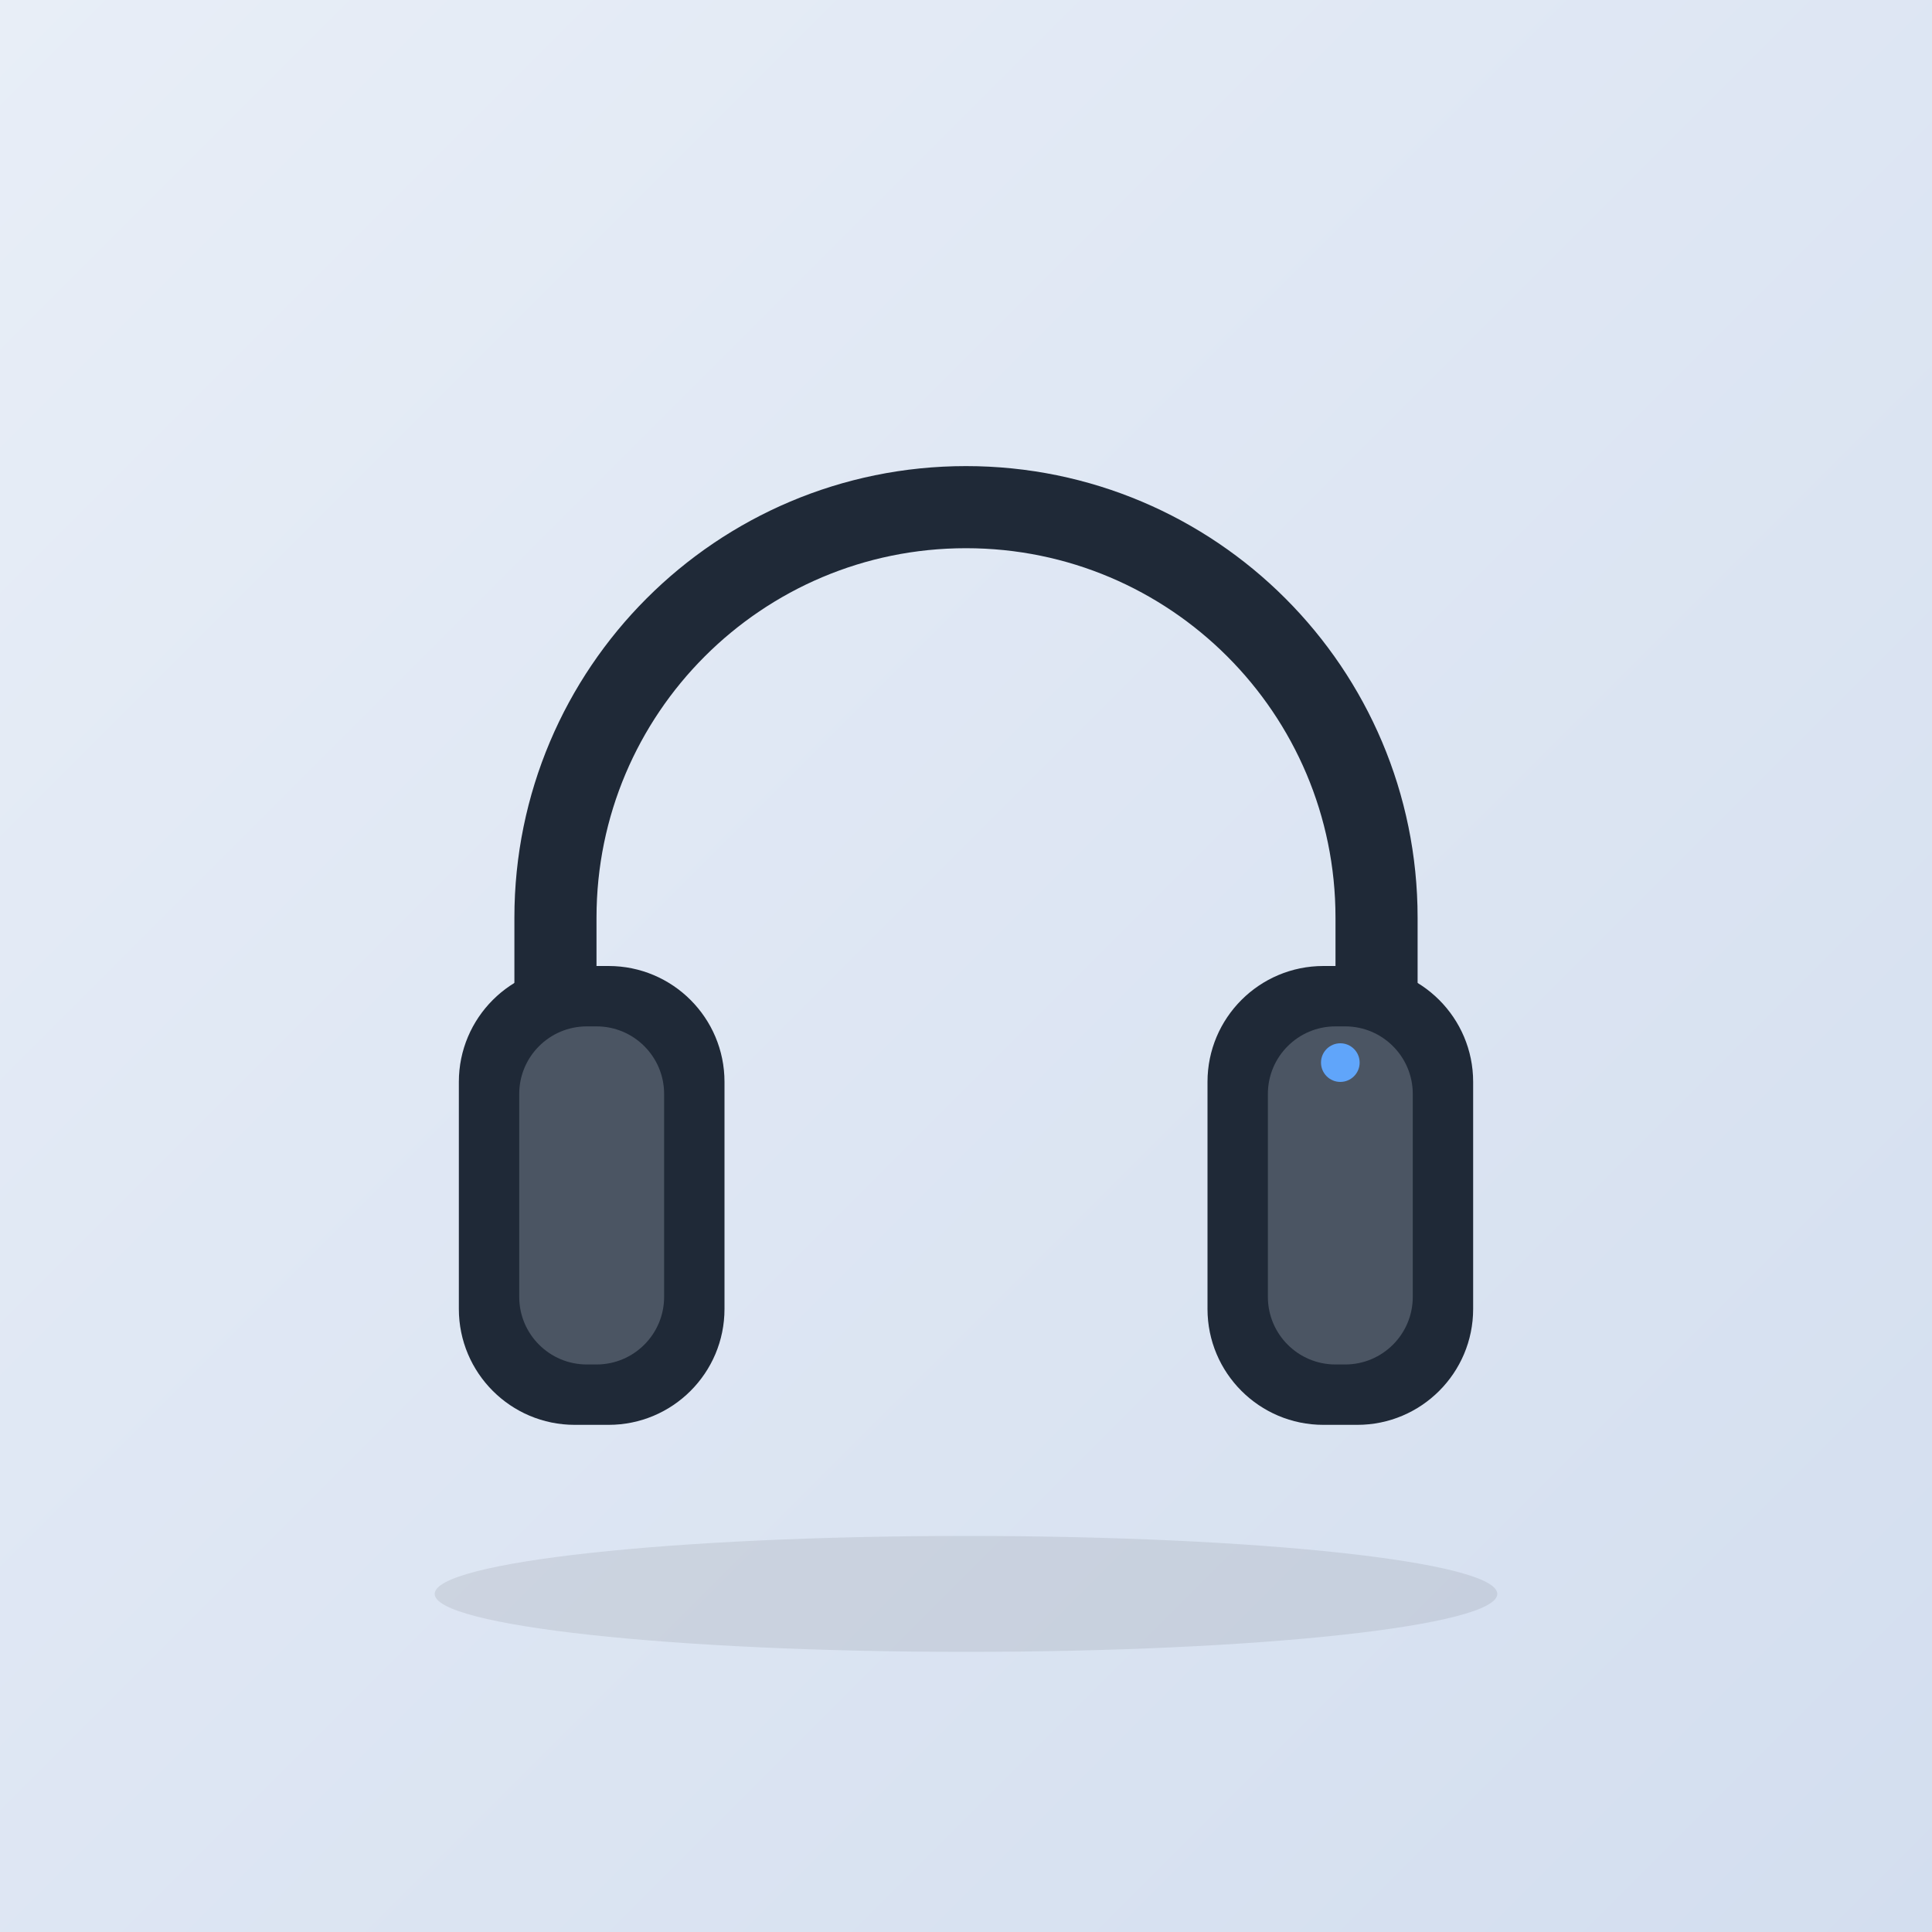
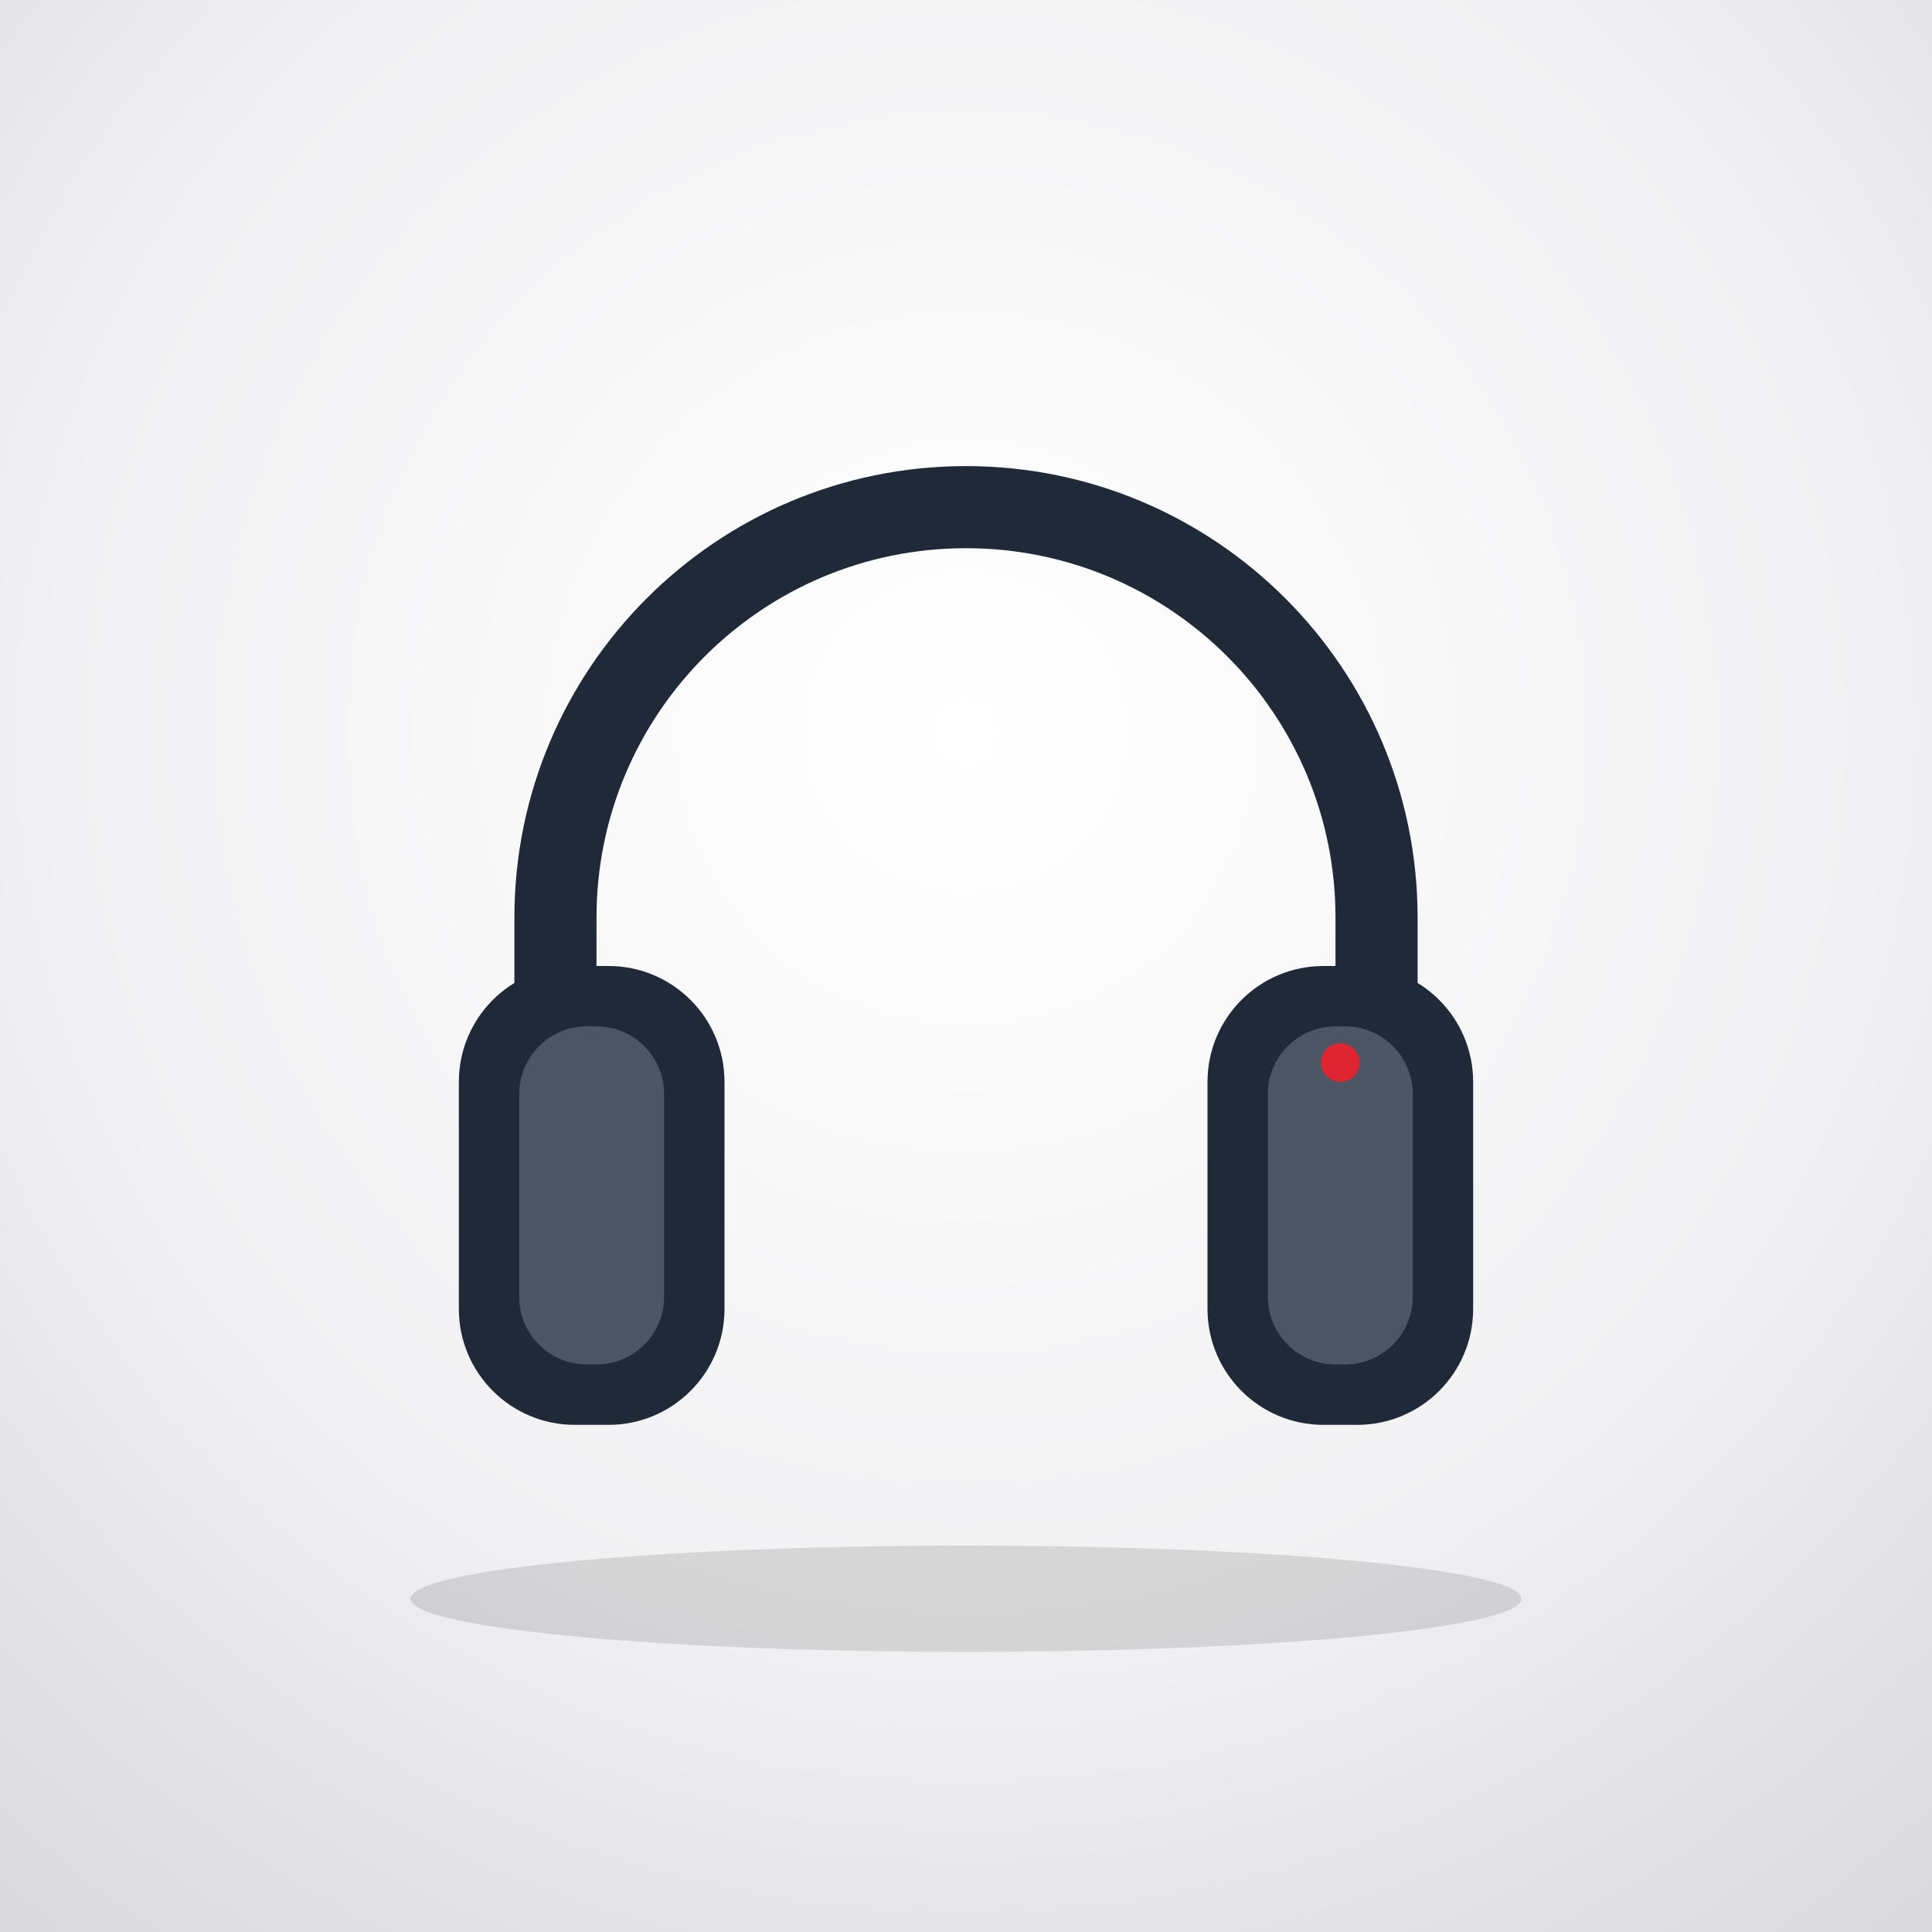
<svg xmlns="http://www.w3.org/2000/svg" viewBox="0 0 800 800" role="img">
  <defs>
-     <linearGradient id="bg" x1="0" y1="0" x2="1" y2="1">
-       <stop offset="0" stop-color="#e8eef7" />
-       <stop offset="1" stop-color="#d3deef" />
-     </linearGradient>
+     <radialGradient id="bg" cx="50%" cy="38%" r="78%">
+       <stop offset="0" stop-color="#ffffff" />
+       <stop offset=".6" stop-color="#f1f1f3" />
+       <stop offset="1" stop-color="#d9d9de" />
+     </radialGradient>
    <linearGradient id="scr" x1="0" y1="0" x2="1" y2="1">
-       <stop offset="0" stop-color="#3b82f6" />
-       <stop offset=".55" stop-color="#6366f1" />
-       <stop offset="1" stop-color="#0ea5e9" />
+       <stop offset="0" stop-color="#ff4450" />
+       <stop offset=".5" stop-color="#df2531" />
+       <stop offset="1" stop-color="#3a070b" />
    </linearGradient>
    <linearGradient id="scr2" x1="0" y1="0" x2="1" y2="1">
-       <stop offset="0" stop-color="#f97316" />
-       <stop offset="1" stop-color="#db2777" />
+       <stop offset="0" stop-color="#3f3f46" />
+       <stop offset=".55" stop-color="#18181b" />
+       <stop offset="1" stop-color="#df2531" />
    </linearGradient>
    <linearGradient id="scr3" x1="0" y1="0" x2="1" y2="1">
-       <stop offset="0" stop-color="#10b981" />
-       <stop offset="1" stop-color="#0e7490" />
+       <stop offset="0" stop-color="#1c1c1f" />
+       <stop offset=".6" stop-color="#7a0f16" />
+       <stop offset="1" stop-color="#df2531" />
    </linearGradient>
  </defs>
  <rect width="800" height="800" fill="url(#bg)" />
-   <ellipse cx="400" cy="660" rx="220" ry="24" fill="#000" opacity="0.08" />
+   <ellipse cx="400" cy="662" rx="230" ry="22" fill="#000" opacity="0.12" />
  <path d="M230 430 V380 a170 170 0 0 1 340 0 V430" fill="none" stroke="#1f2937" stroke-width="34" stroke-linecap="round" />
  <rect x="190" y="400" width="110" height="190" rx="48" fill="#1f2937" />
  <rect x="500" y="400" width="110" height="190" rx="48" fill="#1f2937" />
  <rect x="215" y="425" width="60" height="140" rx="28" fill="#4b5563" />
  <rect x="525" y="425" width="60" height="140" rx="28" fill="#4b5563" />
-   <circle cx="555" cy="440" r="8" fill="#60a5fa" />
+   <circle cx="555" cy="440" r="8" fill="#df2531" />
</svg>
